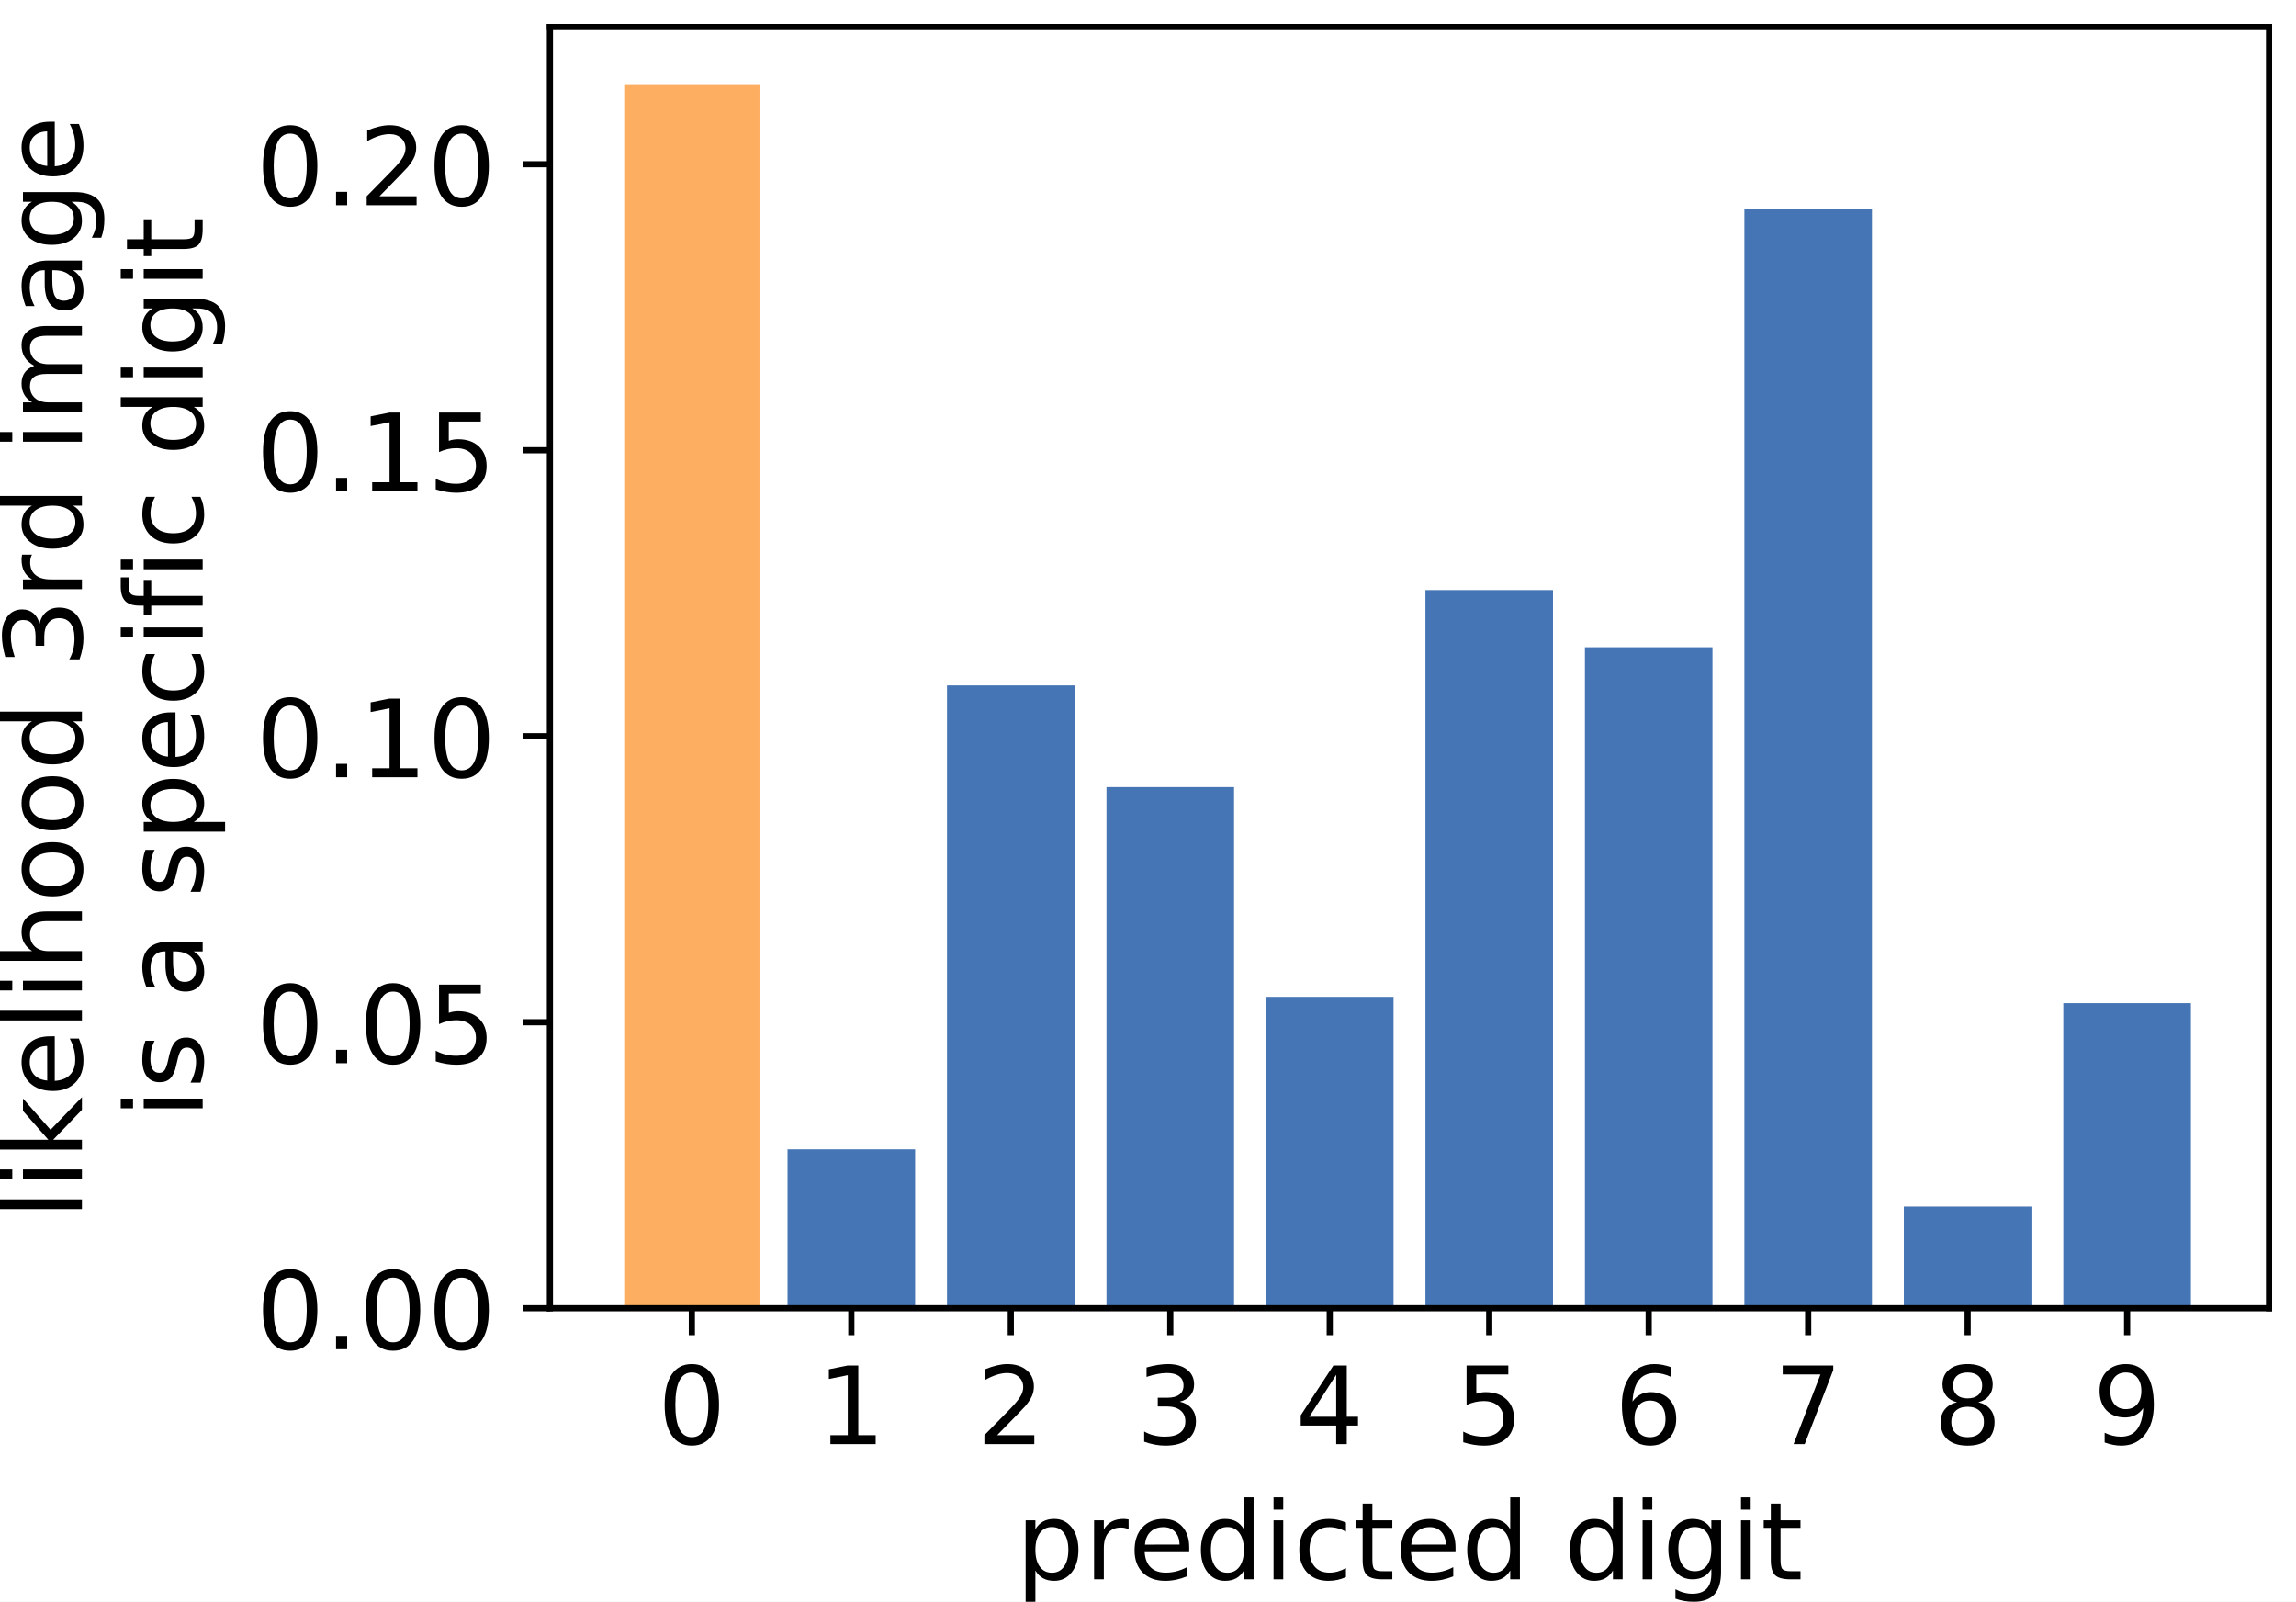
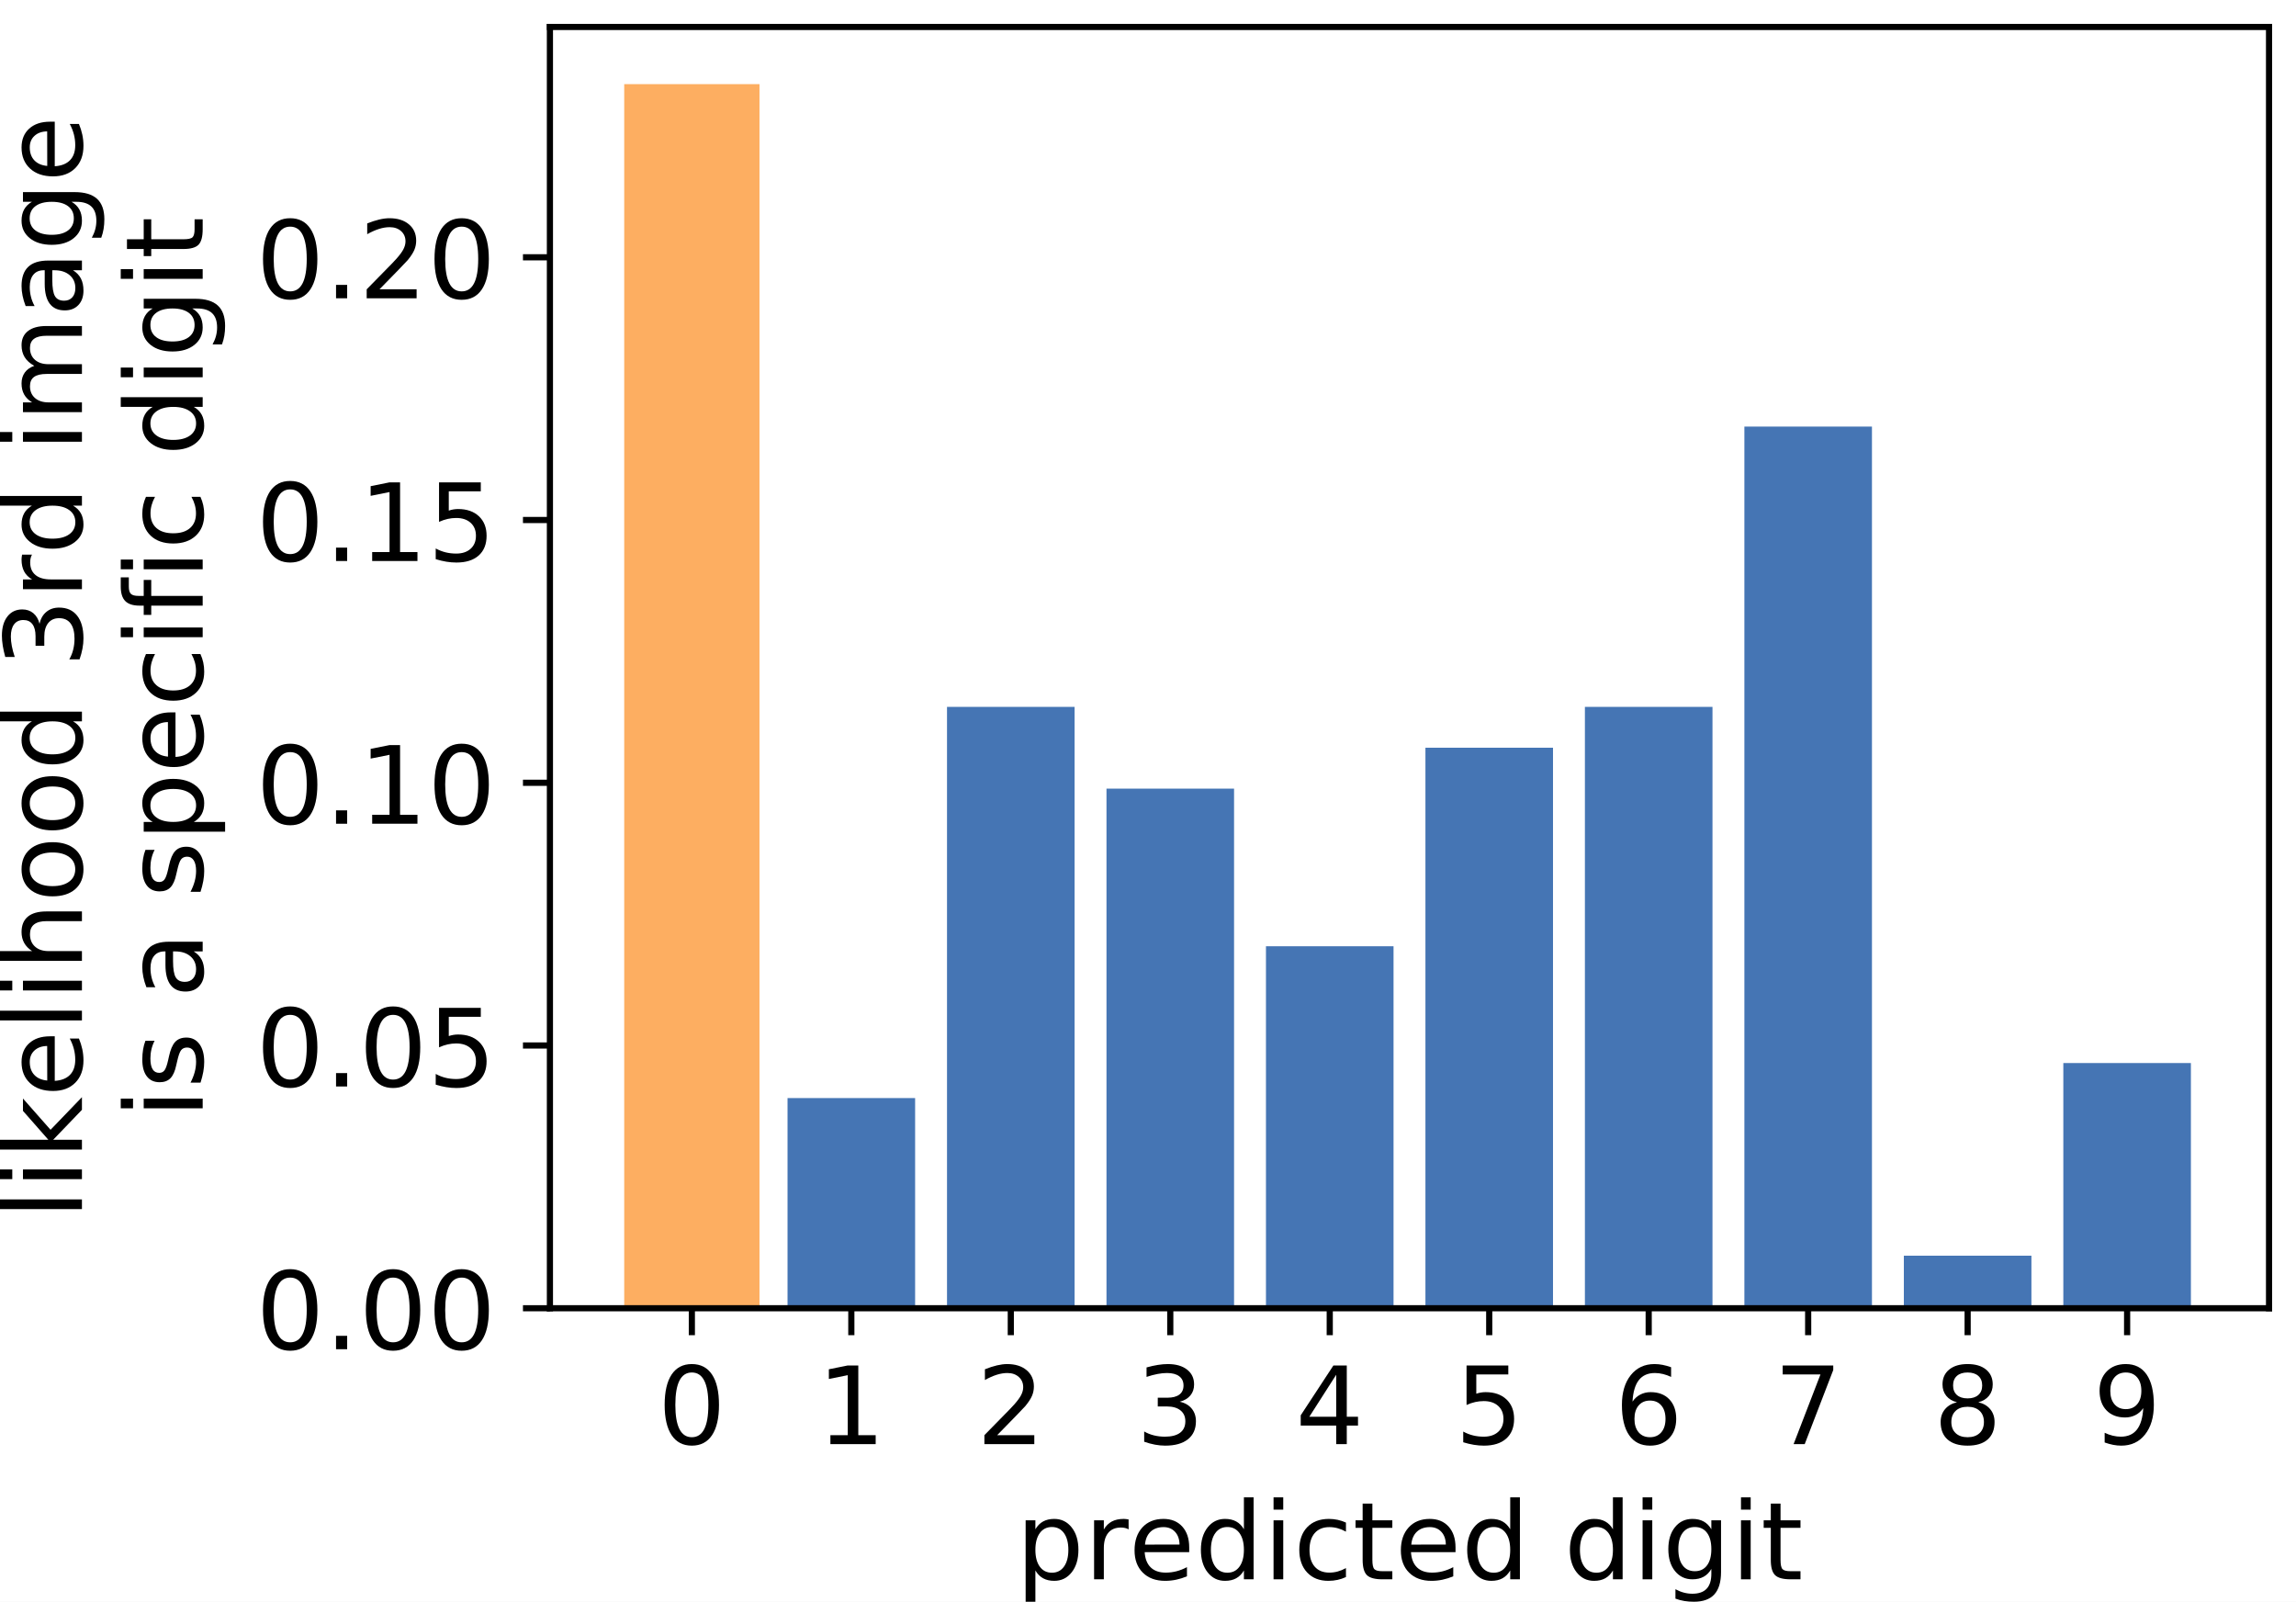
<svg xmlns="http://www.w3.org/2000/svg" xmlns:xlink="http://www.w3.org/1999/xlink" height="207.919pt" version="1.1" viewBox="0 0 298.098 207.919" width="298.098pt">
  <defs>
    <style type="text/css">
*{stroke-linecap:butt;stroke-linejoin:round;}
  </style>
  </defs>
  <g id="figure_1">
    <g id="patch_1">
      <path d="M 0 207.919  L 298.098 207.919  L 298.098 -0  L 0 -0  z " style="fill:#ffffff;" />
    </g>
    <g id="axes_1">
      <g id="patch_2">
        <path d="M 71.398 169.82  L 294.598 169.82  L 294.598 3.5  L 71.398 3.5  z " style="fill:#ffffff;" />
      </g>
      <g id="patch_3">
-         <path clip-path="url(#pb43d1268d3)" d="M 81.544 169.82  L 98.108 169.82  L 98.108 11.42  L 81.544 11.42  z " style="fill:#fdae61;stroke:#fdae61;stroke-linejoin:miter;" />
+         <path clip-path="url(#p4e8664dd33)" d="M 81.544 169.82  L 98.108 169.82  L 98.108 11.42  L 81.544 11.42  z " style="fill:#fdae61;stroke:#fdae61;stroke-linejoin:miter;" />
      </g>
      <g id="patch_4">
-         <path clip-path="url(#pb43d1268d3)" d="M 102.249 169.82  L 118.813 169.82  L 118.813 149.195  L 102.249 149.195  z " style="fill:#4575b4;" />
+         <path clip-path="url(#p4e8664dd33)" d="M 102.249 169.82  L 118.813 169.82  L 118.813 142.536  L 102.249 142.536  z " style="fill:#4575b4;" />
      </g>
      <g id="patch_5">
-         <path clip-path="url(#pb43d1268d3)" d="M 122.954 169.82  L 139.518 169.82  L 139.518 88.97  L 122.954 88.97  z " style="fill:#4575b4;" />
+         <path clip-path="url(#p4e8664dd33)" d="M 122.954 169.82  L 139.518 169.82  L 139.518 91.757  L 122.954 91.757  z " style="fill:#4575b4;" />
      </g>
      <g id="patch_6">
-         <path clip-path="url(#pb43d1268d3)" d="M 143.659 169.82  L 160.223 169.82  L 160.223 102.17  L 143.659 102.17  z " style="fill:#4575b4;" />
+         <path clip-path="url(#p4e8664dd33)" d="M 143.659 169.82  L 160.223 169.82  L 160.223 102.367  L 143.659 102.367  z " style="fill:#4575b4;" />
      </g>
      <g id="patch_7">
-         <path clip-path="url(#pb43d1268d3)" d="M 164.364 169.82  L 180.928 169.82  L 180.928 129.395  L 164.364 129.395  z " style="fill:#4575b4;" />
+         <path clip-path="url(#p4e8664dd33)" d="M 164.364 169.82  L 180.928 169.82  L 180.928 122.831  L 164.364 122.831  z " style="fill:#4575b4;" />
      </g>
      <g id="patch_8">
-         <path clip-path="url(#pb43d1268d3)" d="M 185.069 169.82  L 201.633 169.82  L 201.633 76.595  L 185.069 76.595  z " style="fill:#4575b4;" />
+         <path clip-path="url(#p4e8664dd33)" d="M 185.069 169.82  L 201.633 169.82  L 201.633 97.062  L 185.069 97.062  z " style="fill:#4575b4;" />
      </g>
      <g id="patch_9">
-         <path clip-path="url(#pb43d1268d3)" d="M 205.774 169.82  L 222.338 169.82  L 222.338 84.02  L 205.774 84.02  z " style="fill:#4575b4;" />
+         <path clip-path="url(#p4e8664dd33)" d="M 205.774 169.82  L 222.338 169.82  L 222.338 91.757  L 205.774 91.757  z " style="fill:#4575b4;" />
      </g>
      <g id="patch_10">
-         <path clip-path="url(#pb43d1268d3)" d="M 226.479 169.82  L 243.043 169.82  L 243.043 27.095  L 226.479 27.095  z " style="fill:#4575b4;" />
+         <path clip-path="url(#p4e8664dd33)" d="M 226.479 169.82  L 243.043 169.82  L 243.043 55.378  L 226.479 55.378  z " style="fill:#4575b4;" />
      </g>
      <g id="patch_11">
-         <path clip-path="url(#pb43d1268d3)" d="M 247.184 169.82  L 263.748 169.82  L 263.748 156.62  L 247.184 156.62  z " style="fill:#4575b4;" />
+         <path clip-path="url(#p4e8664dd33)" d="M 247.184 169.82  L 263.748 169.82  L 263.748 162.999  L 247.184 162.999  z " style="fill:#4575b4;" />
      </g>
      <g id="patch_12">
-         <path clip-path="url(#pb43d1268d3)" d="M 267.889 169.82  L 284.453 169.82  L 284.453 130.22  L 267.889 130.22  z " style="fill:#4575b4;" />
+         <path clip-path="url(#p4e8664dd33)" d="M 267.889 169.82  L 284.453 169.82  L 284.453 137.988  L 267.889 137.988  z " style="fill:#4575b4;" />
      </g>
      <g id="matplotlib.axis_1">
        <g id="xtick_1">
          <g id="line2d_1">
            <defs>
-               <path d="M 0 0  L 0 3.5  " id="m76671c1a72" style="stroke:#000000;stroke-width:0.8;" />
-             </defs>
-             <g>
-               <use style="stroke:#000000;stroke-width:0.8;" x="89.826" xlink:href="#m76671c1a72" y="169.82" />
+               <path d="M 0 0  L 0 3.5  " id="m7a4551c403" style="stroke:#000000;stroke-width:0.8;" />
+             </defs>
+             <g>
+               <use style="stroke:#000000;stroke-width:0.8;" x="89.826" xlink:href="#m7a4551c403" y="169.82" />
            </g>
          </g>
          <g id="text_1">
            <defs>
              <path d="M 31.781 66.406  Q 24.172 66.406 20.328 58.906  Q 16.5 51.422 16.5 36.375  Q 16.5 21.391 20.328 13.891  Q 24.172 6.391 31.781 6.391  Q 39.453 6.391 43.281 13.891  Q 47.125 21.391 47.125 36.375  Q 47.125 51.422 43.281 58.906  Q 39.453 66.406 31.781 66.406  z M 31.781 74.219  Q 44.047 74.219 50.516 64.516  Q 56.984 54.828 56.984 36.375  Q 56.984 17.969 50.516 8.266  Q 44.047 -1.422 31.781 -1.422  Q 19.531 -1.422 13.062 8.266  Q 6.594 17.969 6.594 36.375  Q 6.594 54.828 13.062 64.516  Q 19.531 74.219 31.781 74.219  z " id="DejaVuSans-48" />
            </defs>
            <g transform="translate(85.3719 187.4578)scale(0.14 -0.14)">
              <use xlink:href="#DejaVuSans-48" />
            </g>
          </g>
        </g>
        <g id="xtick_2">
          <g id="line2d_2">
            <g>
-               <use style="stroke:#000000;stroke-width:0.8;" x="110.531" xlink:href="#m76671c1a72" y="169.82" />
+               <use style="stroke:#000000;stroke-width:0.8;" x="110.531" xlink:href="#m7a4551c403" y="169.82" />
            </g>
          </g>
          <g id="text_2">
            <defs>
              <path d="M 12.406 8.297  L 28.516 8.297  L 28.516 63.922  L 10.984 60.406  L 10.984 69.391  L 28.422 72.906  L 38.281 72.906  L 38.281 8.297  L 54.391 8.297  L 54.391 0  L 12.406 0  z " id="DejaVuSans-49" />
            </defs>
            <g transform="translate(106.0769 187.4578)scale(0.14 -0.14)">
              <use xlink:href="#DejaVuSans-49" />
            </g>
          </g>
        </g>
        <g id="xtick_3">
          <g id="line2d_3">
            <g>
-               <use style="stroke:#000000;stroke-width:0.8;" x="131.236" xlink:href="#m76671c1a72" y="169.82" />
+               <use style="stroke:#000000;stroke-width:0.8;" x="131.236" xlink:href="#m7a4551c403" y="169.82" />
            </g>
          </g>
          <g id="text_3">
            <defs>
              <path d="M 19.188 8.297  L 53.609 8.297  L 53.609 0  L 7.328 0  L 7.328 8.297  Q 12.938 14.109 22.625 23.891  Q 32.328 33.688 34.812 36.531  Q 39.547 41.844 41.422 45.531  Q 43.312 49.219 43.312 52.781  Q 43.312 58.594 39.234 62.25  Q 35.156 65.922 28.609 65.922  Q 23.969 65.922 18.812 64.312  Q 13.672 62.703 7.812 59.422  L 7.812 69.391  Q 13.766 71.781 18.938 73  Q 24.125 74.219 28.422 74.219  Q 39.75 74.219 46.484 68.547  Q 53.219 62.891 53.219 53.422  Q 53.219 48.922 51.531 44.891  Q 49.859 40.875 45.406 35.406  Q 44.188 33.984 37.641 27.219  Q 31.109 20.453 19.188 8.297  z " id="DejaVuSans-50" />
            </defs>
            <g transform="translate(126.7819 187.4578)scale(0.14 -0.14)">
              <use xlink:href="#DejaVuSans-50" />
            </g>
          </g>
        </g>
        <g id="xtick_4">
          <g id="line2d_4">
            <g>
-               <use style="stroke:#000000;stroke-width:0.8;" x="151.941" xlink:href="#m76671c1a72" y="169.82" />
+               <use style="stroke:#000000;stroke-width:0.8;" x="151.941" xlink:href="#m7a4551c403" y="169.82" />
            </g>
          </g>
          <g id="text_4">
            <defs>
              <path d="M 40.578 39.312  Q 47.656 37.797 51.625 33  Q 55.609 28.219 55.609 21.188  Q 55.609 10.406 48.188 4.484  Q 40.766 -1.422 27.094 -1.422  Q 22.516 -1.422 17.656 -0.516  Q 12.797 0.391 7.625 2.203  L 7.625 11.719  Q 11.719 9.328 16.594 8.109  Q 21.484 6.891 26.812 6.891  Q 36.078 6.891 40.938 10.547  Q 45.797 14.203 45.797 21.188  Q 45.797 27.641 41.281 31.266  Q 36.766 34.906 28.719 34.906  L 20.219 34.906  L 20.219 43.016  L 29.109 43.016  Q 36.375 43.016 40.234 45.922  Q 44.094 48.828 44.094 54.297  Q 44.094 59.906 40.109 62.906  Q 36.141 65.922 28.719 65.922  Q 24.656 65.922 20.016 65.031  Q 15.375 64.156 9.812 62.312  L 9.812 71.094  Q 15.438 72.656 20.344 73.438  Q 25.25 74.219 29.594 74.219  Q 40.828 74.219 47.359 69.109  Q 53.906 64.016 53.906 55.328  Q 53.906 49.266 50.438 45.094  Q 46.969 40.922 40.578 39.312  z " id="DejaVuSans-51" />
            </defs>
            <g transform="translate(147.4869 187.4578)scale(0.14 -0.14)">
              <use xlink:href="#DejaVuSans-51" />
            </g>
          </g>
        </g>
        <g id="xtick_5">
          <g id="line2d_5">
            <g>
-               <use style="stroke:#000000;stroke-width:0.8;" x="172.646" xlink:href="#m76671c1a72" y="169.82" />
+               <use style="stroke:#000000;stroke-width:0.8;" x="172.646" xlink:href="#m7a4551c403" y="169.82" />
            </g>
          </g>
          <g id="text_5">
            <defs>
              <path d="M 37.797 64.312  L 12.891 25.391  L 37.797 25.391  z M 35.203 72.906  L 47.609 72.906  L 47.609 25.391  L 58.016 25.391  L 58.016 17.188  L 47.609 17.188  L 47.609 0  L 37.797 0  L 37.797 17.188  L 4.891 17.188  L 4.891 26.703  z " id="DejaVuSans-52" />
            </defs>
            <g transform="translate(168.1919 187.4578)scale(0.14 -0.14)">
              <use xlink:href="#DejaVuSans-52" />
            </g>
          </g>
        </g>
        <g id="xtick_6">
          <g id="line2d_6">
            <g>
-               <use style="stroke:#000000;stroke-width:0.8;" x="193.351" xlink:href="#m76671c1a72" y="169.82" />
+               <use style="stroke:#000000;stroke-width:0.8;" x="193.351" xlink:href="#m7a4551c403" y="169.82" />
            </g>
          </g>
          <g id="text_6">
            <defs>
              <path d="M 10.797 72.906  L 49.516 72.906  L 49.516 64.594  L 19.828 64.594  L 19.828 46.734  Q 21.969 47.469 24.109 47.828  Q 26.266 48.188 28.422 48.188  Q 40.625 48.188 47.75 41.5  Q 54.891 34.812 54.891 23.391  Q 54.891 11.625 47.562 5.094  Q 40.234 -1.422 26.906 -1.422  Q 22.312 -1.422 17.547 -0.641  Q 12.797 0.141 7.719 1.703  L 7.719 11.625  Q 12.109 9.234 16.797 8.062  Q 21.484 6.891 26.703 6.891  Q 35.156 6.891 40.078 11.328  Q 45.016 15.766 45.016 23.391  Q 45.016 31 40.078 35.438  Q 35.156 39.891 26.703 39.891  Q 22.75 39.891 18.812 39.016  Q 14.891 38.141 10.797 36.281  z " id="DejaVuSans-53" />
            </defs>
            <g transform="translate(188.8969 187.4578)scale(0.14 -0.14)">
              <use xlink:href="#DejaVuSans-53" />
            </g>
          </g>
        </g>
        <g id="xtick_7">
          <g id="line2d_7">
            <g>
-               <use style="stroke:#000000;stroke-width:0.8;" x="214.056" xlink:href="#m76671c1a72" y="169.82" />
+               <use style="stroke:#000000;stroke-width:0.8;" x="214.056" xlink:href="#m7a4551c403" y="169.82" />
            </g>
          </g>
          <g id="text_7">
            <defs>
              <path d="M 33.016 40.375  Q 26.375 40.375 22.484 35.828  Q 18.609 31.297 18.609 23.391  Q 18.609 15.531 22.484 10.953  Q 26.375 6.391 33.016 6.391  Q 39.656 6.391 43.531 10.953  Q 47.406 15.531 47.406 23.391  Q 47.406 31.297 43.531 35.828  Q 39.656 40.375 33.016 40.375  z M 52.594 71.297  L 52.594 62.312  Q 48.875 64.062 45.094 64.984  Q 41.312 65.922 37.594 65.922  Q 27.828 65.922 22.672 59.328  Q 17.531 52.734 16.797 39.406  Q 19.672 43.656 24.016 45.922  Q 28.375 48.188 33.594 48.188  Q 44.578 48.188 50.953 41.516  Q 57.328 34.859 57.328 23.391  Q 57.328 12.156 50.688 5.359  Q 44.047 -1.422 33.016 -1.422  Q 20.359 -1.422 13.672 8.266  Q 6.984 17.969 6.984 36.375  Q 6.984 53.656 15.188 63.938  Q 23.391 74.219 37.203 74.219  Q 40.922 74.219 44.703 73.484  Q 48.484 72.75 52.594 71.297  z " id="DejaVuSans-54" />
            </defs>
            <g transform="translate(209.602 187.4578)scale(0.14 -0.14)">
              <use xlink:href="#DejaVuSans-54" />
            </g>
          </g>
        </g>
        <g id="xtick_8">
          <g id="line2d_8">
            <g>
-               <use style="stroke:#000000;stroke-width:0.8;" x="234.761" xlink:href="#m76671c1a72" y="169.82" />
+               <use style="stroke:#000000;stroke-width:0.8;" x="234.761" xlink:href="#m7a4551c403" y="169.82" />
            </g>
          </g>
          <g id="text_8">
            <defs>
              <path d="M 8.203 72.906  L 55.078 72.906  L 55.078 68.703  L 28.609 0  L 18.312 0  L 43.219 64.594  L 8.203 64.594  z " id="DejaVuSans-55" />
            </defs>
            <g transform="translate(230.307 187.4578)scale(0.14 -0.14)">
              <use xlink:href="#DejaVuSans-55" />
            </g>
          </g>
        </g>
        <g id="xtick_9">
          <g id="line2d_9">
            <g>
-               <use style="stroke:#000000;stroke-width:0.8;" x="255.466" xlink:href="#m76671c1a72" y="169.82" />
+               <use style="stroke:#000000;stroke-width:0.8;" x="255.466" xlink:href="#m7a4551c403" y="169.82" />
            </g>
          </g>
          <g id="text_9">
            <defs>
              <path d="M 31.781 34.625  Q 24.75 34.625 20.719 30.859  Q 16.703 27.094 16.703 20.516  Q 16.703 13.922 20.719 10.156  Q 24.75 6.391 31.781 6.391  Q 38.812 6.391 42.859 10.172  Q 46.922 13.969 46.922 20.516  Q 46.922 27.094 42.891 30.859  Q 38.875 34.625 31.781 34.625  z M 21.922 38.812  Q 15.578 40.375 12.031 44.719  Q 8.5 49.078 8.5 55.328  Q 8.5 64.062 14.719 69.141  Q 20.953 74.219 31.781 74.219  Q 42.672 74.219 48.875 69.141  Q 55.078 64.062 55.078 55.328  Q 55.078 49.078 51.531 44.719  Q 48 40.375 41.703 38.812  Q 48.828 37.156 52.797 32.312  Q 56.781 27.484 56.781 20.516  Q 56.781 9.906 50.312 4.234  Q 43.844 -1.422 31.781 -1.422  Q 19.734 -1.422 13.25 4.234  Q 6.781 9.906 6.781 20.516  Q 6.781 27.484 10.781 32.312  Q 14.797 37.156 21.922 38.812  z M 18.312 54.391  Q 18.312 48.734 21.844 45.562  Q 25.391 42.391 31.781 42.391  Q 38.141 42.391 41.719 45.562  Q 45.312 48.734 45.312 54.391  Q 45.312 60.062 41.719 63.234  Q 38.141 66.406 31.781 66.406  Q 25.391 66.406 21.844 63.234  Q 18.312 60.062 18.312 54.391  z " id="DejaVuSans-56" />
            </defs>
            <g transform="translate(251.012 187.4578)scale(0.14 -0.14)">
              <use xlink:href="#DejaVuSans-56" />
            </g>
          </g>
        </g>
        <g id="xtick_10">
          <g id="line2d_10">
            <g>
-               <use style="stroke:#000000;stroke-width:0.8;" x="276.171" xlink:href="#m76671c1a72" y="169.82" />
+               <use style="stroke:#000000;stroke-width:0.8;" x="276.171" xlink:href="#m7a4551c403" y="169.82" />
            </g>
          </g>
          <g id="text_10">
            <defs>
              <path d="M 10.984 1.516  L 10.984 10.5  Q 14.703 8.734 18.5 7.812  Q 22.312 6.891 25.984 6.891  Q 35.75 6.891 40.891 13.453  Q 46.047 20.016 46.781 33.406  Q 43.953 29.203 39.594 26.953  Q 35.25 24.703 29.984 24.703  Q 19.047 24.703 12.672 31.312  Q 6.297 37.938 6.297 49.422  Q 6.297 60.641 12.938 67.422  Q 19.578 74.219 30.609 74.219  Q 43.266 74.219 49.922 64.516  Q 56.594 54.828 56.594 36.375  Q 56.594 19.141 48.406 8.859  Q 40.234 -1.422 26.422 -1.422  Q 22.703 -1.422 18.891 -0.688  Q 15.094 0.047 10.984 1.516  z M 30.609 32.422  Q 37.25 32.422 41.125 36.953  Q 45.016 41.5 45.016 49.422  Q 45.016 57.281 41.125 61.844  Q 37.25 66.406 30.609 66.406  Q 23.969 66.406 20.094 61.844  Q 16.219 57.281 16.219 49.422  Q 16.219 41.5 20.094 36.953  Q 23.969 32.422 30.609 32.422  z " id="DejaVuSans-57" />
            </defs>
            <g transform="translate(271.717 187.4578)scale(0.14 -0.14)">
              <use xlink:href="#DejaVuSans-57" />
            </g>
          </g>
        </g>
        <g id="text_11">
          <defs>
            <path d="M 18.109 8.203  L 18.109 -20.797  L 9.078 -20.797  L 9.078 54.688  L 18.109 54.688  L 18.109 46.391  Q 20.953 51.266 25.266 53.625  Q 29.594 56 35.594 56  Q 45.562 56 51.781 48.094  Q 58.016 40.188 58.016 27.297  Q 58.016 14.406 51.781 6.484  Q 45.562 -1.422 35.594 -1.422  Q 29.594 -1.422 25.266 0.953  Q 20.953 3.328 18.109 8.203  z M 48.688 27.297  Q 48.688 37.203 44.609 42.844  Q 40.531 48.484 33.406 48.484  Q 26.266 48.484 22.188 42.844  Q 18.109 37.203 18.109 27.297  Q 18.109 17.391 22.188 11.75  Q 26.266 6.109 33.406 6.109  Q 40.531 6.109 44.609 11.75  Q 48.688 17.391 48.688 27.297  z " id="DejaVuSans-112" />
            <path d="M 41.109 46.297  Q 39.594 47.172 37.812 47.578  Q 36.031 48 33.891 48  Q 26.266 48 22.188 43.047  Q 18.109 38.094 18.109 28.812  L 18.109 0  L 9.078 0  L 9.078 54.688  L 18.109 54.688  L 18.109 46.188  Q 20.953 51.172 25.484 53.578  Q 30.031 56 36.531 56  Q 37.453 56 38.578 55.875  Q 39.703 55.766 41.062 55.516  z " id="DejaVuSans-114" />
            <path d="M 56.203 29.594  L 56.203 25.203  L 14.891 25.203  Q 15.484 15.922 20.484 11.062  Q 25.484 6.203 34.422 6.203  Q 39.594 6.203 44.453 7.469  Q 49.312 8.734 54.109 11.281  L 54.109 2.781  Q 49.266 0.734 44.188 -0.344  Q 39.109 -1.422 33.891 -1.422  Q 20.797 -1.422 13.156 6.188  Q 5.516 13.812 5.516 26.812  Q 5.516 40.234 12.766 48.109  Q 20.016 56 32.328 56  Q 43.359 56 49.781 48.891  Q 56.203 41.797 56.203 29.594  z M 47.219 32.234  Q 47.125 39.594 43.094 43.984  Q 39.062 48.391 32.422 48.391  Q 24.906 48.391 20.391 44.141  Q 15.875 39.891 15.188 32.172  z " id="DejaVuSans-101" />
            <path d="M 45.406 46.391  L 45.406 75.984  L 54.391 75.984  L 54.391 0  L 45.406 0  L 45.406 8.203  Q 42.578 3.328 38.25 0.953  Q 33.938 -1.422 27.875 -1.422  Q 17.969 -1.422 11.734 6.484  Q 5.516 14.406 5.516 27.297  Q 5.516 40.188 11.734 48.094  Q 17.969 56 27.875 56  Q 33.938 56 38.25 53.625  Q 42.578 51.266 45.406 46.391  z M 14.797 27.297  Q 14.797 17.391 18.875 11.75  Q 22.953 6.109 30.078 6.109  Q 37.203 6.109 41.297 11.75  Q 45.406 17.391 45.406 27.297  Q 45.406 37.203 41.297 42.844  Q 37.203 48.484 30.078 48.484  Q 22.953 48.484 18.875 42.844  Q 14.797 37.203 14.797 27.297  z " id="DejaVuSans-100" />
            <path d="M 9.422 54.688  L 18.406 54.688  L 18.406 0  L 9.422 0  z M 9.422 75.984  L 18.406 75.984  L 18.406 64.594  L 9.422 64.594  z " id="DejaVuSans-105" />
            <path d="M 48.781 52.594  L 48.781 44.188  Q 44.969 46.297 41.141 47.344  Q 37.312 48.391 33.406 48.391  Q 24.656 48.391 19.812 42.844  Q 14.984 37.312 14.984 27.297  Q 14.984 17.281 19.812 11.734  Q 24.656 6.203 33.406 6.203  Q 37.312 6.203 41.141 7.25  Q 44.969 8.297 48.781 10.406  L 48.781 2.094  Q 45.016 0.344 40.984 -0.531  Q 36.969 -1.422 32.422 -1.422  Q 20.062 -1.422 12.781 6.344  Q 5.516 14.109 5.516 27.297  Q 5.516 40.672 12.859 48.328  Q 20.219 56 33.016 56  Q 37.156 56 41.109 55.141  Q 45.062 54.297 48.781 52.594  z " id="DejaVuSans-99" />
            <path d="M 18.312 70.219  L 18.312 54.688  L 36.812 54.688  L 36.812 47.703  L 18.312 47.703  L 18.312 18.016  Q 18.312 11.328 20.141 9.422  Q 21.969 7.516 27.594 7.516  L 36.812 7.516  L 36.812 0  L 27.594 0  Q 17.188 0 13.234 3.875  Q 9.281 7.766 9.281 18.016  L 9.281 47.703  L 2.688 47.703  L 2.688 54.688  L 9.281 54.688  L 9.281 70.219  z " id="DejaVuSans-116" />
            <path id="DejaVuSans-32" />
            <path d="M 45.406 27.984  Q 45.406 37.75 41.375 43.109  Q 37.359 48.484 30.078 48.484  Q 22.859 48.484 18.828 43.109  Q 14.797 37.75 14.797 27.984  Q 14.797 18.266 18.828 12.891  Q 22.859 7.516 30.078 7.516  Q 37.359 7.516 41.375 12.891  Q 45.406 18.266 45.406 27.984  z M 54.391 6.781  Q 54.391 -7.172 48.188 -13.984  Q 42 -20.797 29.203 -20.797  Q 24.469 -20.797 20.266 -20.094  Q 16.062 -19.391 12.109 -17.922  L 12.109 -9.188  Q 16.062 -11.328 19.922 -12.344  Q 23.781 -13.375 27.781 -13.375  Q 36.625 -13.375 41.016 -8.766  Q 45.406 -4.156 45.406 5.172  L 45.406 9.625  Q 42.625 4.781 38.281 2.391  Q 33.938 0 27.875 0  Q 17.828 0 11.672 7.656  Q 5.516 15.328 5.516 27.984  Q 5.516 40.672 11.672 48.328  Q 17.828 56 27.875 56  Q 33.938 56 38.281 53.609  Q 42.625 51.219 45.406 46.391  L 45.406 54.688  L 54.391 54.688  z " id="DejaVuSans-103" />
          </defs>
          <g transform="translate(131.8927 205.0072)scale(0.14 -0.14)">
            <use xlink:href="#DejaVuSans-112" />
            <use x="63.477" xlink:href="#DejaVuSans-114" />
            <use x="104.559" xlink:href="#DejaVuSans-101" />
            <use x="166.082" xlink:href="#DejaVuSans-100" />
            <use x="229.559" xlink:href="#DejaVuSans-105" />
            <use x="257.342" xlink:href="#DejaVuSans-99" />
            <use x="312.322" xlink:href="#DejaVuSans-116" />
            <use x="351.531" xlink:href="#DejaVuSans-101" />
            <use x="413.055" xlink:href="#DejaVuSans-100" />
            <use x="476.531" xlink:href="#DejaVuSans-32" />
            <use x="508.318" xlink:href="#DejaVuSans-100" />
            <use x="571.795" xlink:href="#DejaVuSans-105" />
            <use x="599.578" xlink:href="#DejaVuSans-103" />
            <use x="663.055" xlink:href="#DejaVuSans-105" />
            <use x="690.838" xlink:href="#DejaVuSans-116" />
          </g>
        </g>
      </g>
      <g id="matplotlib.axis_2">
        <g id="ytick_1">
          <g id="line2d_11">
            <defs>
-               <path d="M 0 0  L -3.5 0  " id="mc9925d8a21" style="stroke:#000000;stroke-width:0.8;" />
-             </defs>
-             <g>
-               <use style="stroke:#000000;stroke-width:0.8;" x="71.398" xlink:href="#mc9925d8a21" y="169.82" />
+               <path d="M 0 0  L -3.5 0  " id="me2770cfdab" style="stroke:#000000;stroke-width:0.8;" />
+             </defs>
+             <g>
+               <use style="stroke:#000000;stroke-width:0.8;" x="71.398" xlink:href="#me2770cfdab" y="169.82" />
            </g>
          </g>
          <g id="text_12">
            <defs>
              <path d="M 10.688 12.406  L 21 12.406  L 21 0  L 10.688 0  z " id="DejaVuSans-46" />
            </defs>
            <g transform="translate(33.22631 175.1389)scale(0.14 -0.14)">
              <use xlink:href="#DejaVuSans-48" />
              <use x="63.623" xlink:href="#DejaVuSans-46" />
              <use x="95.41" xlink:href="#DejaVuSans-48" />
              <use x="159.033" xlink:href="#DejaVuSans-48" />
            </g>
          </g>
        </g>
        <g id="ytick_2">
          <g id="line2d_12">
            <g>
-               <use style="stroke:#000000;stroke-width:0.8;" x="71.398" xlink:href="#mc9925d8a21" y="132.695" />
+               <use style="stroke:#000000;stroke-width:0.8;" x="71.398" xlink:href="#me2770cfdab" y="135.715" />
            </g>
          </g>
          <g id="text_13">
-             <g transform="translate(33.22631 138.0139)scale(0.14 -0.14)">
+             <g transform="translate(33.22631 141.0336)scale(0.14 -0.14)">
              <use xlink:href="#DejaVuSans-48" />
              <use x="63.623" xlink:href="#DejaVuSans-46" />
              <use x="95.41" xlink:href="#DejaVuSans-48" />
              <use x="159.033" xlink:href="#DejaVuSans-53" />
            </g>
          </g>
        </g>
        <g id="ytick_3">
          <g id="line2d_13">
            <g>
-               <use style="stroke:#000000;stroke-width:0.8;" x="71.398" xlink:href="#mc9925d8a21" y="95.57" />
+               <use style="stroke:#000000;stroke-width:0.8;" x="71.398" xlink:href="#me2770cfdab" y="101.609" />
            </g>
          </g>
          <g id="text_14">
-             <g transform="translate(33.22631 100.8889)scale(0.14 -0.14)">
+             <g transform="translate(33.22631 106.9284)scale(0.14 -0.14)">
              <use xlink:href="#DejaVuSans-48" />
              <use x="63.623" xlink:href="#DejaVuSans-46" />
              <use x="95.41" xlink:href="#DejaVuSans-49" />
              <use x="159.033" xlink:href="#DejaVuSans-48" />
            </g>
          </g>
        </g>
        <g id="ytick_4">
          <g id="line2d_14">
            <g>
-               <use style="stroke:#000000;stroke-width:0.8;" x="71.398" xlink:href="#mc9925d8a21" y="58.445" />
+               <use style="stroke:#000000;stroke-width:0.8;" x="71.398" xlink:href="#me2770cfdab" y="67.504" />
            </g>
          </g>
          <g id="text_15">
-             <g transform="translate(33.22631 63.76391)scale(0.14 -0.14)">
+             <g transform="translate(33.22631 72.82312)scale(0.14 -0.14)">
              <use xlink:href="#DejaVuSans-48" />
              <use x="63.623" xlink:href="#DejaVuSans-46" />
              <use x="95.41" xlink:href="#DejaVuSans-49" />
              <use x="159.033" xlink:href="#DejaVuSans-53" />
            </g>
          </g>
        </g>
        <g id="ytick_5">
          <g id="line2d_15">
            <g>
-               <use style="stroke:#000000;stroke-width:0.8;" x="71.398" xlink:href="#mc9925d8a21" y="21.32" />
+               <use style="stroke:#000000;stroke-width:0.8;" x="71.398" xlink:href="#me2770cfdab" y="33.399" />
            </g>
          </g>
          <g id="text_16">
-             <g transform="translate(33.22631 26.63891)scale(0.14 -0.14)">
+             <g transform="translate(33.22631 38.71785)scale(0.14 -0.14)">
              <use xlink:href="#DejaVuSans-48" />
              <use x="63.623" xlink:href="#DejaVuSans-46" />
              <use x="95.41" xlink:href="#DejaVuSans-50" />
              <use x="159.033" xlink:href="#DejaVuSans-48" />
            </g>
          </g>
        </g>
        <g id="text_17">
          <defs>
            <path d="M 9.422 75.984  L 18.406 75.984  L 18.406 0  L 9.422 0  z " id="DejaVuSans-108" />
            <path d="M 9.078 75.984  L 18.109 75.984  L 18.109 31.109  L 44.922 54.688  L 56.391 54.688  L 27.391 29.109  L 57.625 0  L 45.906 0  L 18.109 26.703  L 18.109 0  L 9.078 0  z " id="DejaVuSans-107" />
            <path d="M 54.891 33.016  L 54.891 0  L 45.906 0  L 45.906 32.719  Q 45.906 40.484 42.875 44.328  Q 39.844 48.188 33.797 48.188  Q 26.516 48.188 22.312 43.547  Q 18.109 38.922 18.109 30.906  L 18.109 0  L 9.078 0  L 9.078 75.984  L 18.109 75.984  L 18.109 46.188  Q 21.344 51.125 25.703 53.562  Q 30.078 56 35.797 56  Q 45.219 56 50.047 50.172  Q 54.891 44.344 54.891 33.016  z " id="DejaVuSans-104" />
            <path d="M 30.609 48.391  Q 23.391 48.391 19.188 42.75  Q 14.984 37.109 14.984 27.297  Q 14.984 17.484 19.156 11.844  Q 23.344 6.203 30.609 6.203  Q 37.797 6.203 41.984 11.859  Q 46.188 17.531 46.188 27.297  Q 46.188 37.016 41.984 42.703  Q 37.797 48.391 30.609 48.391  z M 30.609 56  Q 42.328 56 49.016 48.375  Q 55.719 40.766 55.719 27.297  Q 55.719 13.875 49.016 6.219  Q 42.328 -1.422 30.609 -1.422  Q 18.844 -1.422 12.172 6.219  Q 5.516 13.875 5.516 27.297  Q 5.516 40.766 12.172 48.375  Q 18.844 56 30.609 56  z " id="DejaVuSans-111" />
            <path d="M 52 44.188  Q 55.375 50.25 60.062 53.125  Q 64.75 56 71.094 56  Q 79.641 56 84.281 50.016  Q 88.922 44.047 88.922 33.016  L 88.922 0  L 79.891 0  L 79.891 32.719  Q 79.891 40.578 77.094 44.375  Q 74.312 48.188 68.609 48.188  Q 61.625 48.188 57.562 43.547  Q 53.516 38.922 53.516 30.906  L 53.516 0  L 44.484 0  L 44.484 32.719  Q 44.484 40.625 41.703 44.406  Q 38.922 48.188 33.109 48.188  Q 26.219 48.188 22.156 43.531  Q 18.109 38.875 18.109 30.906  L 18.109 0  L 9.078 0  L 9.078 54.688  L 18.109 54.688  L 18.109 46.188  Q 21.188 51.219 25.484 53.609  Q 29.781 56 35.688 56  Q 41.656 56 45.828 52.969  Q 50 49.953 52 44.188  z " id="DejaVuSans-109" />
            <path d="M 34.281 27.484  Q 23.391 27.484 19.188 25  Q 14.984 22.516 14.984 16.5  Q 14.984 11.719 18.141 8.906  Q 21.297 6.109 26.703 6.109  Q 34.188 6.109 38.703 11.406  Q 43.219 16.703 43.219 25.484  L 43.219 27.484  z M 52.203 31.203  L 52.203 0  L 43.219 0  L 43.219 8.297  Q 40.141 3.328 35.547 0.953  Q 30.953 -1.422 24.312 -1.422  Q 15.922 -1.422 10.953 3.297  Q 6 8.016 6 15.922  Q 6 25.141 12.172 29.828  Q 18.359 34.516 30.609 34.516  L 43.219 34.516  L 43.219 35.406  Q 43.219 41.609 39.141 45  Q 35.062 48.391 27.688 48.391  Q 23 48.391 18.547 47.266  Q 14.109 46.141 10.016 43.891  L 10.016 52.203  Q 14.938 54.109 19.578 55.047  Q 24.219 56 28.609 56  Q 40.484 56 46.344 49.844  Q 52.203 43.703 52.203 31.203  z " id="DejaVuSans-97" />
          </defs>
          <g transform="translate(10.63781 158.27)rotate(-90)scale(0.14 -0.14)">
            <use xlink:href="#DejaVuSans-108" />
            <use x="27.783" xlink:href="#DejaVuSans-105" />
            <use x="55.566" xlink:href="#DejaVuSans-107" />
            <use x="113.43" xlink:href="#DejaVuSans-101" />
            <use x="174.953" xlink:href="#DejaVuSans-108" />
            <use x="202.736" xlink:href="#DejaVuSans-105" />
            <use x="230.52" xlink:href="#DejaVuSans-104" />
            <use x="293.898" xlink:href="#DejaVuSans-111" />
            <use x="355.08" xlink:href="#DejaVuSans-111" />
            <use x="416.262" xlink:href="#DejaVuSans-100" />
            <use x="479.738" xlink:href="#DejaVuSans-32" />
            <use x="511.525" xlink:href="#DejaVuSans-51" />
            <use x="575.148" xlink:href="#DejaVuSans-114" />
            <use x="616.246" xlink:href="#DejaVuSans-100" />
            <use x="679.723" xlink:href="#DejaVuSans-32" />
            <use x="711.51" xlink:href="#DejaVuSans-105" />
            <use x="739.293" xlink:href="#DejaVuSans-109" />
            <use x="836.705" xlink:href="#DejaVuSans-97" />
            <use x="897.984" xlink:href="#DejaVuSans-103" />
            <use x="961.461" xlink:href="#DejaVuSans-101" />
          </g>
          <defs>
            <path d="M 44.281 53.078  L 44.281 44.578  Q 40.484 46.531 36.375 47.5  Q 32.281 48.484 27.875 48.484  Q 21.188 48.484 17.844 46.438  Q 14.5 44.391 14.5 40.281  Q 14.5 37.156 16.891 35.375  Q 19.281 33.594 26.516 31.984  L 29.594 31.297  Q 39.156 29.25 43.188 25.516  Q 47.219 21.781 47.219 15.094  Q 47.219 7.469 41.188 3.016  Q 35.156 -1.422 24.609 -1.422  Q 20.219 -1.422 15.453 -0.562  Q 10.688 0.297 5.422 2  L 5.422 11.281  Q 10.406 8.688 15.234 7.391  Q 20.062 6.109 24.812 6.109  Q 31.156 6.109 34.562 8.281  Q 37.984 10.453 37.984 14.406  Q 37.984 18.062 35.516 20.016  Q 33.062 21.969 24.703 23.781  L 21.578 24.516  Q 13.234 26.266 9.516 29.906  Q 5.812 33.547 5.812 39.891  Q 5.812 47.609 11.281 51.797  Q 16.75 56 26.812 56  Q 31.781 56 36.172 55.266  Q 40.578 54.547 44.281 53.078  z " id="DejaVuSans-115" />
            <path d="M 37.109 75.984  L 37.109 68.5  L 28.516 68.5  Q 23.688 68.5 21.797 66.547  Q 19.922 64.594 19.922 59.516  L 19.922 54.688  L 34.719 54.688  L 34.719 47.703  L 19.922 47.703  L 19.922 0  L 10.891 0  L 10.891 47.703  L 2.297 47.703  L 2.297 54.688  L 10.891 54.688  L 10.891 58.5  Q 10.891 67.625 15.141 71.797  Q 19.391 75.984 28.609 75.984  z " id="DejaVuSans-102" />
          </defs>
          <g transform="translate(26.31475 145.1855)rotate(-90)scale(0.14 -0.14)">
            <use xlink:href="#DejaVuSans-105" />
            <use x="27.783" xlink:href="#DejaVuSans-115" />
            <use x="79.883" xlink:href="#DejaVuSans-32" />
            <use x="111.67" xlink:href="#DejaVuSans-97" />
            <use x="172.949" xlink:href="#DejaVuSans-32" />
            <use x="204.736" xlink:href="#DejaVuSans-115" />
            <use x="256.836" xlink:href="#DejaVuSans-112" />
            <use x="320.312" xlink:href="#DejaVuSans-101" />
            <use x="381.836" xlink:href="#DejaVuSans-99" />
            <use x="436.816" xlink:href="#DejaVuSans-105" />
            <use x="464.6" xlink:href="#DejaVuSans-102" />
            <use x="499.805" xlink:href="#DejaVuSans-105" />
            <use x="527.588" xlink:href="#DejaVuSans-99" />
            <use x="582.568" xlink:href="#DejaVuSans-32" />
            <use x="614.355" xlink:href="#DejaVuSans-100" />
            <use x="677.832" xlink:href="#DejaVuSans-105" />
            <use x="705.615" xlink:href="#DejaVuSans-103" />
            <use x="769.092" xlink:href="#DejaVuSans-105" />
            <use x="796.875" xlink:href="#DejaVuSans-116" />
          </g>
        </g>
      </g>
      <g id="patch_13">
        <path d="M 71.398 169.82  L 71.398 3.5  " style="fill:none;stroke:#000000;stroke-linecap:square;stroke-linejoin:miter;stroke-width:0.8;" />
      </g>
      <g id="patch_14">
        <path d="M 294.598 169.82  L 294.598 3.5  " style="fill:none;stroke:#000000;stroke-linecap:square;stroke-linejoin:miter;stroke-width:0.8;" />
      </g>
      <g id="patch_15">
        <path d="M 71.398 169.82  L 294.598 169.82  " style="fill:none;stroke:#000000;stroke-linecap:square;stroke-linejoin:miter;stroke-width:0.8;" />
      </g>
      <g id="patch_16">
        <path d="M 71.398 3.5  L 294.598 3.5  " style="fill:none;stroke:#000000;stroke-linecap:square;stroke-linejoin:miter;stroke-width:0.8;" />
      </g>
    </g>
  </g>
  <defs>
-     <clipPath id="pb43d1268d3">
+     <clipPath id="p4e8664dd33">
      <rect height="166.32" width="223.2" x="71.398" y="3.5" />
    </clipPath>
  </defs>
</svg>
